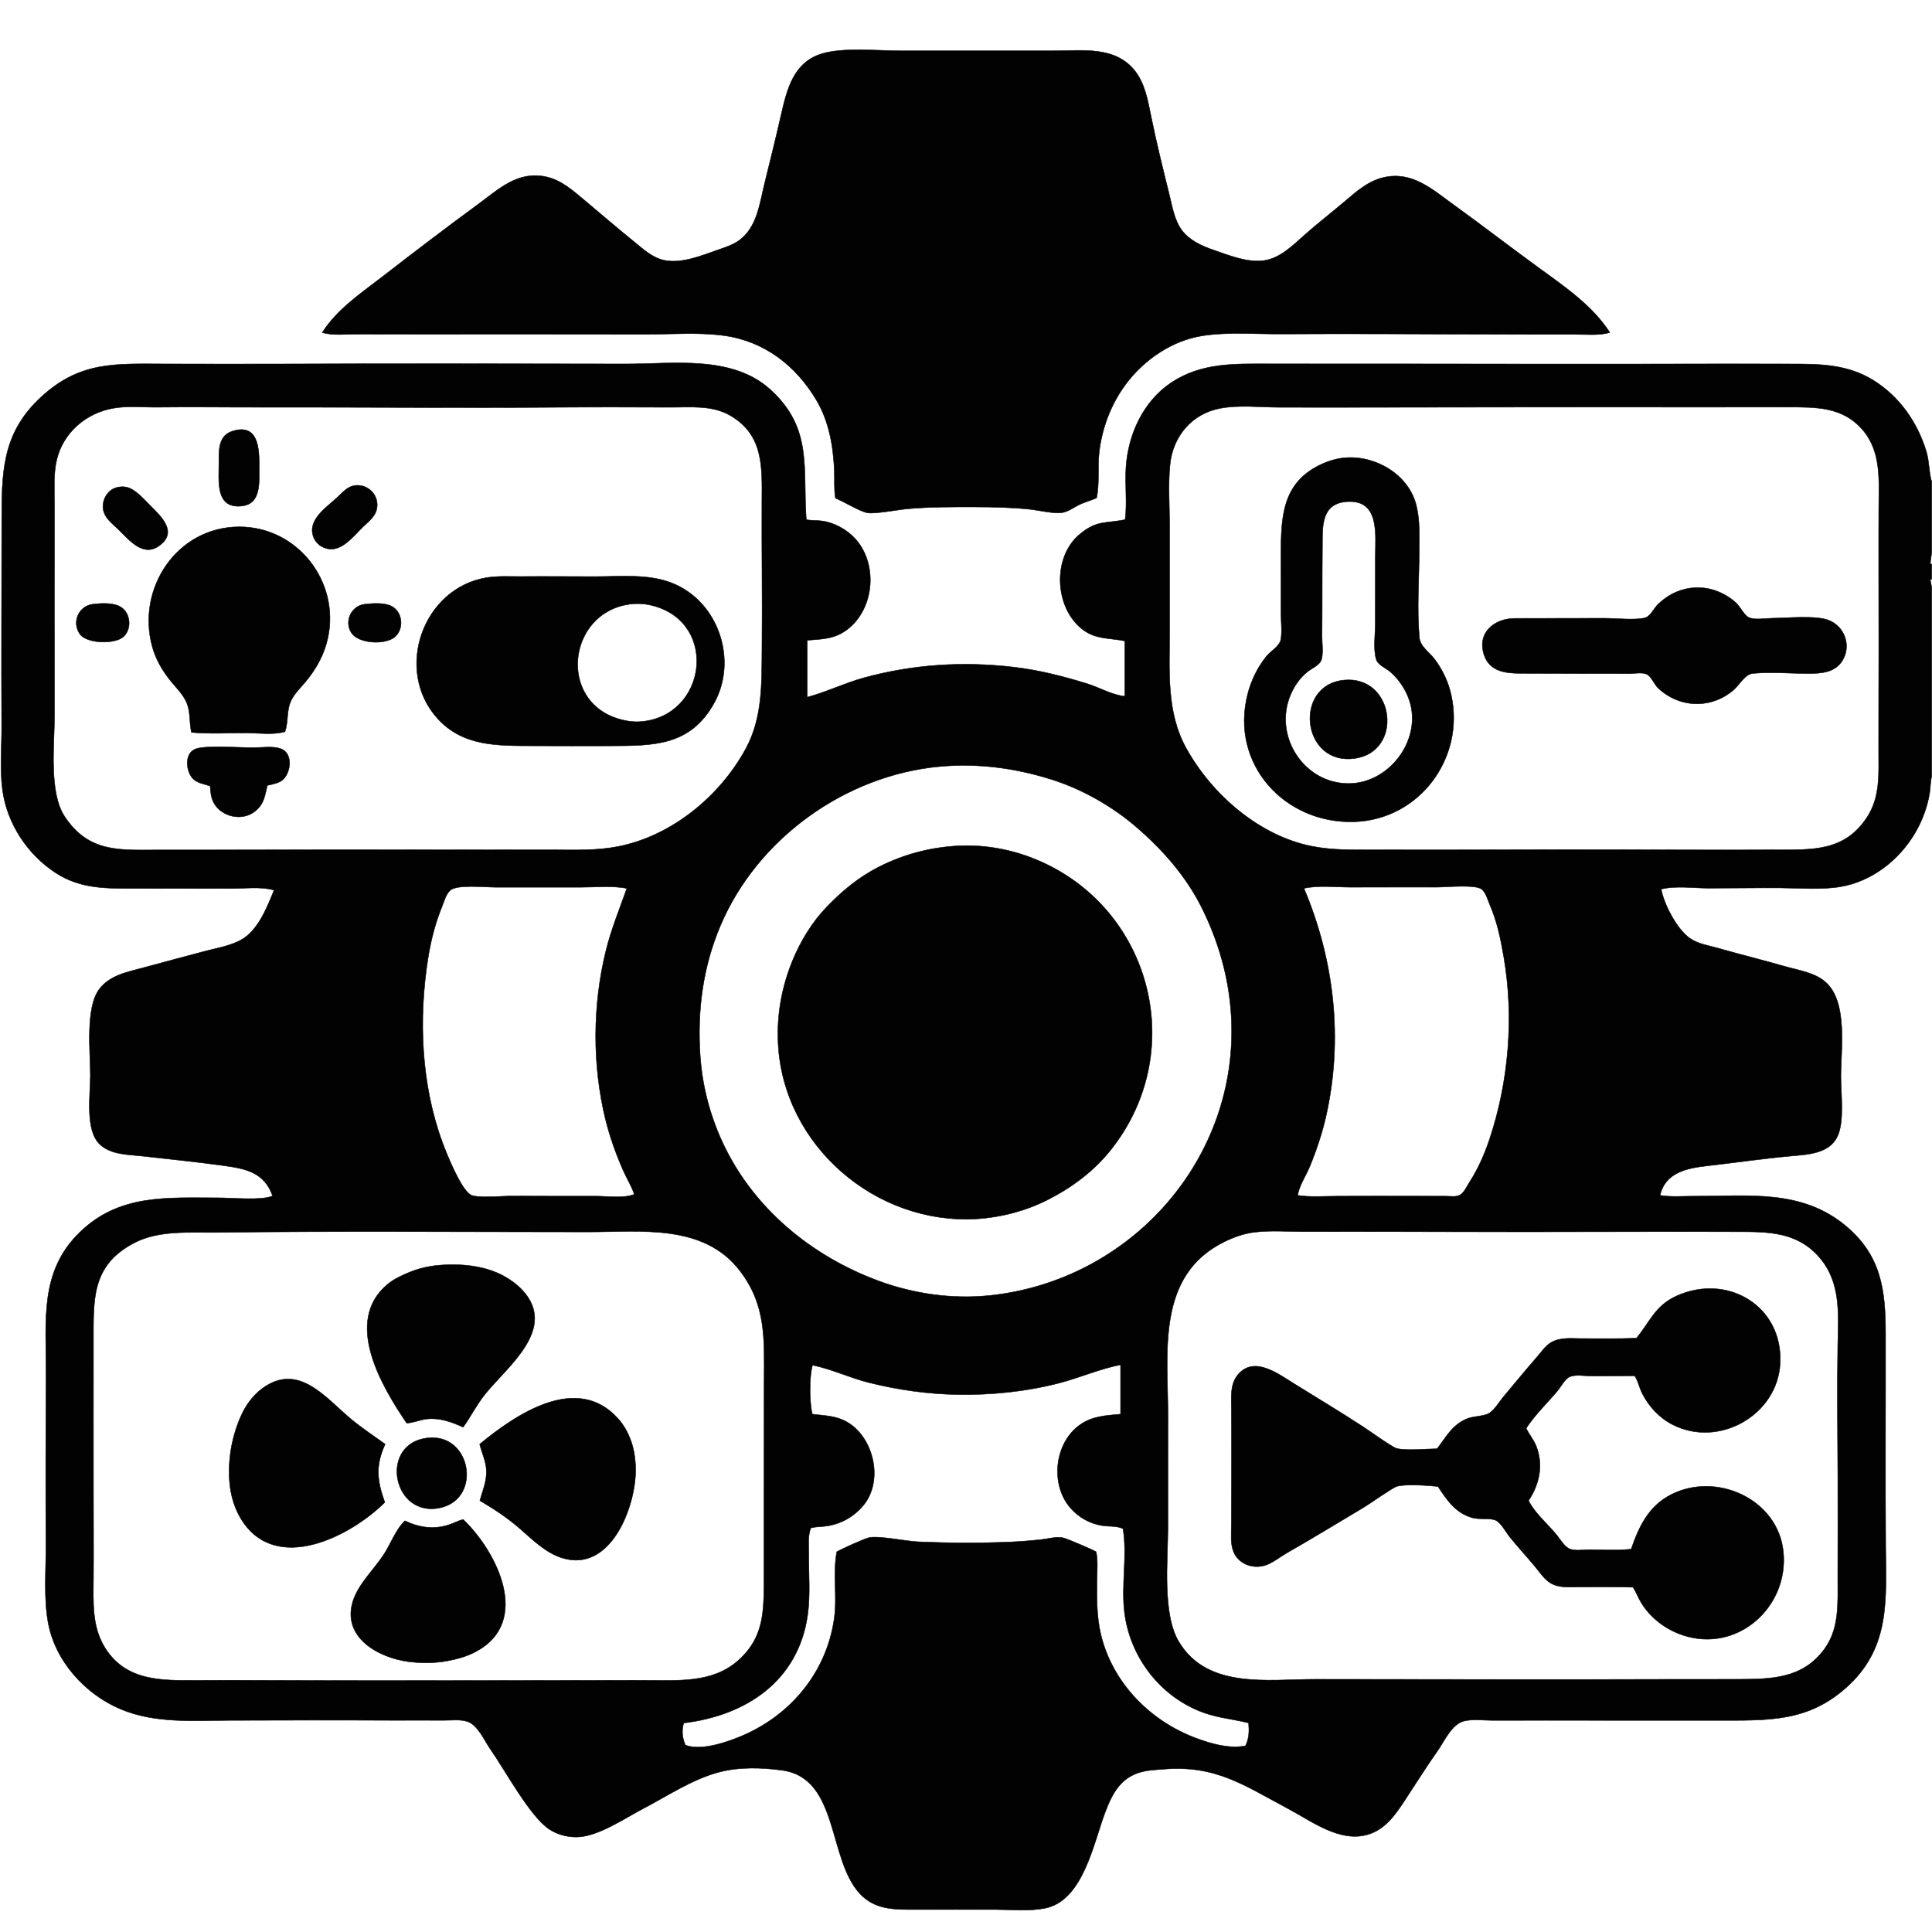
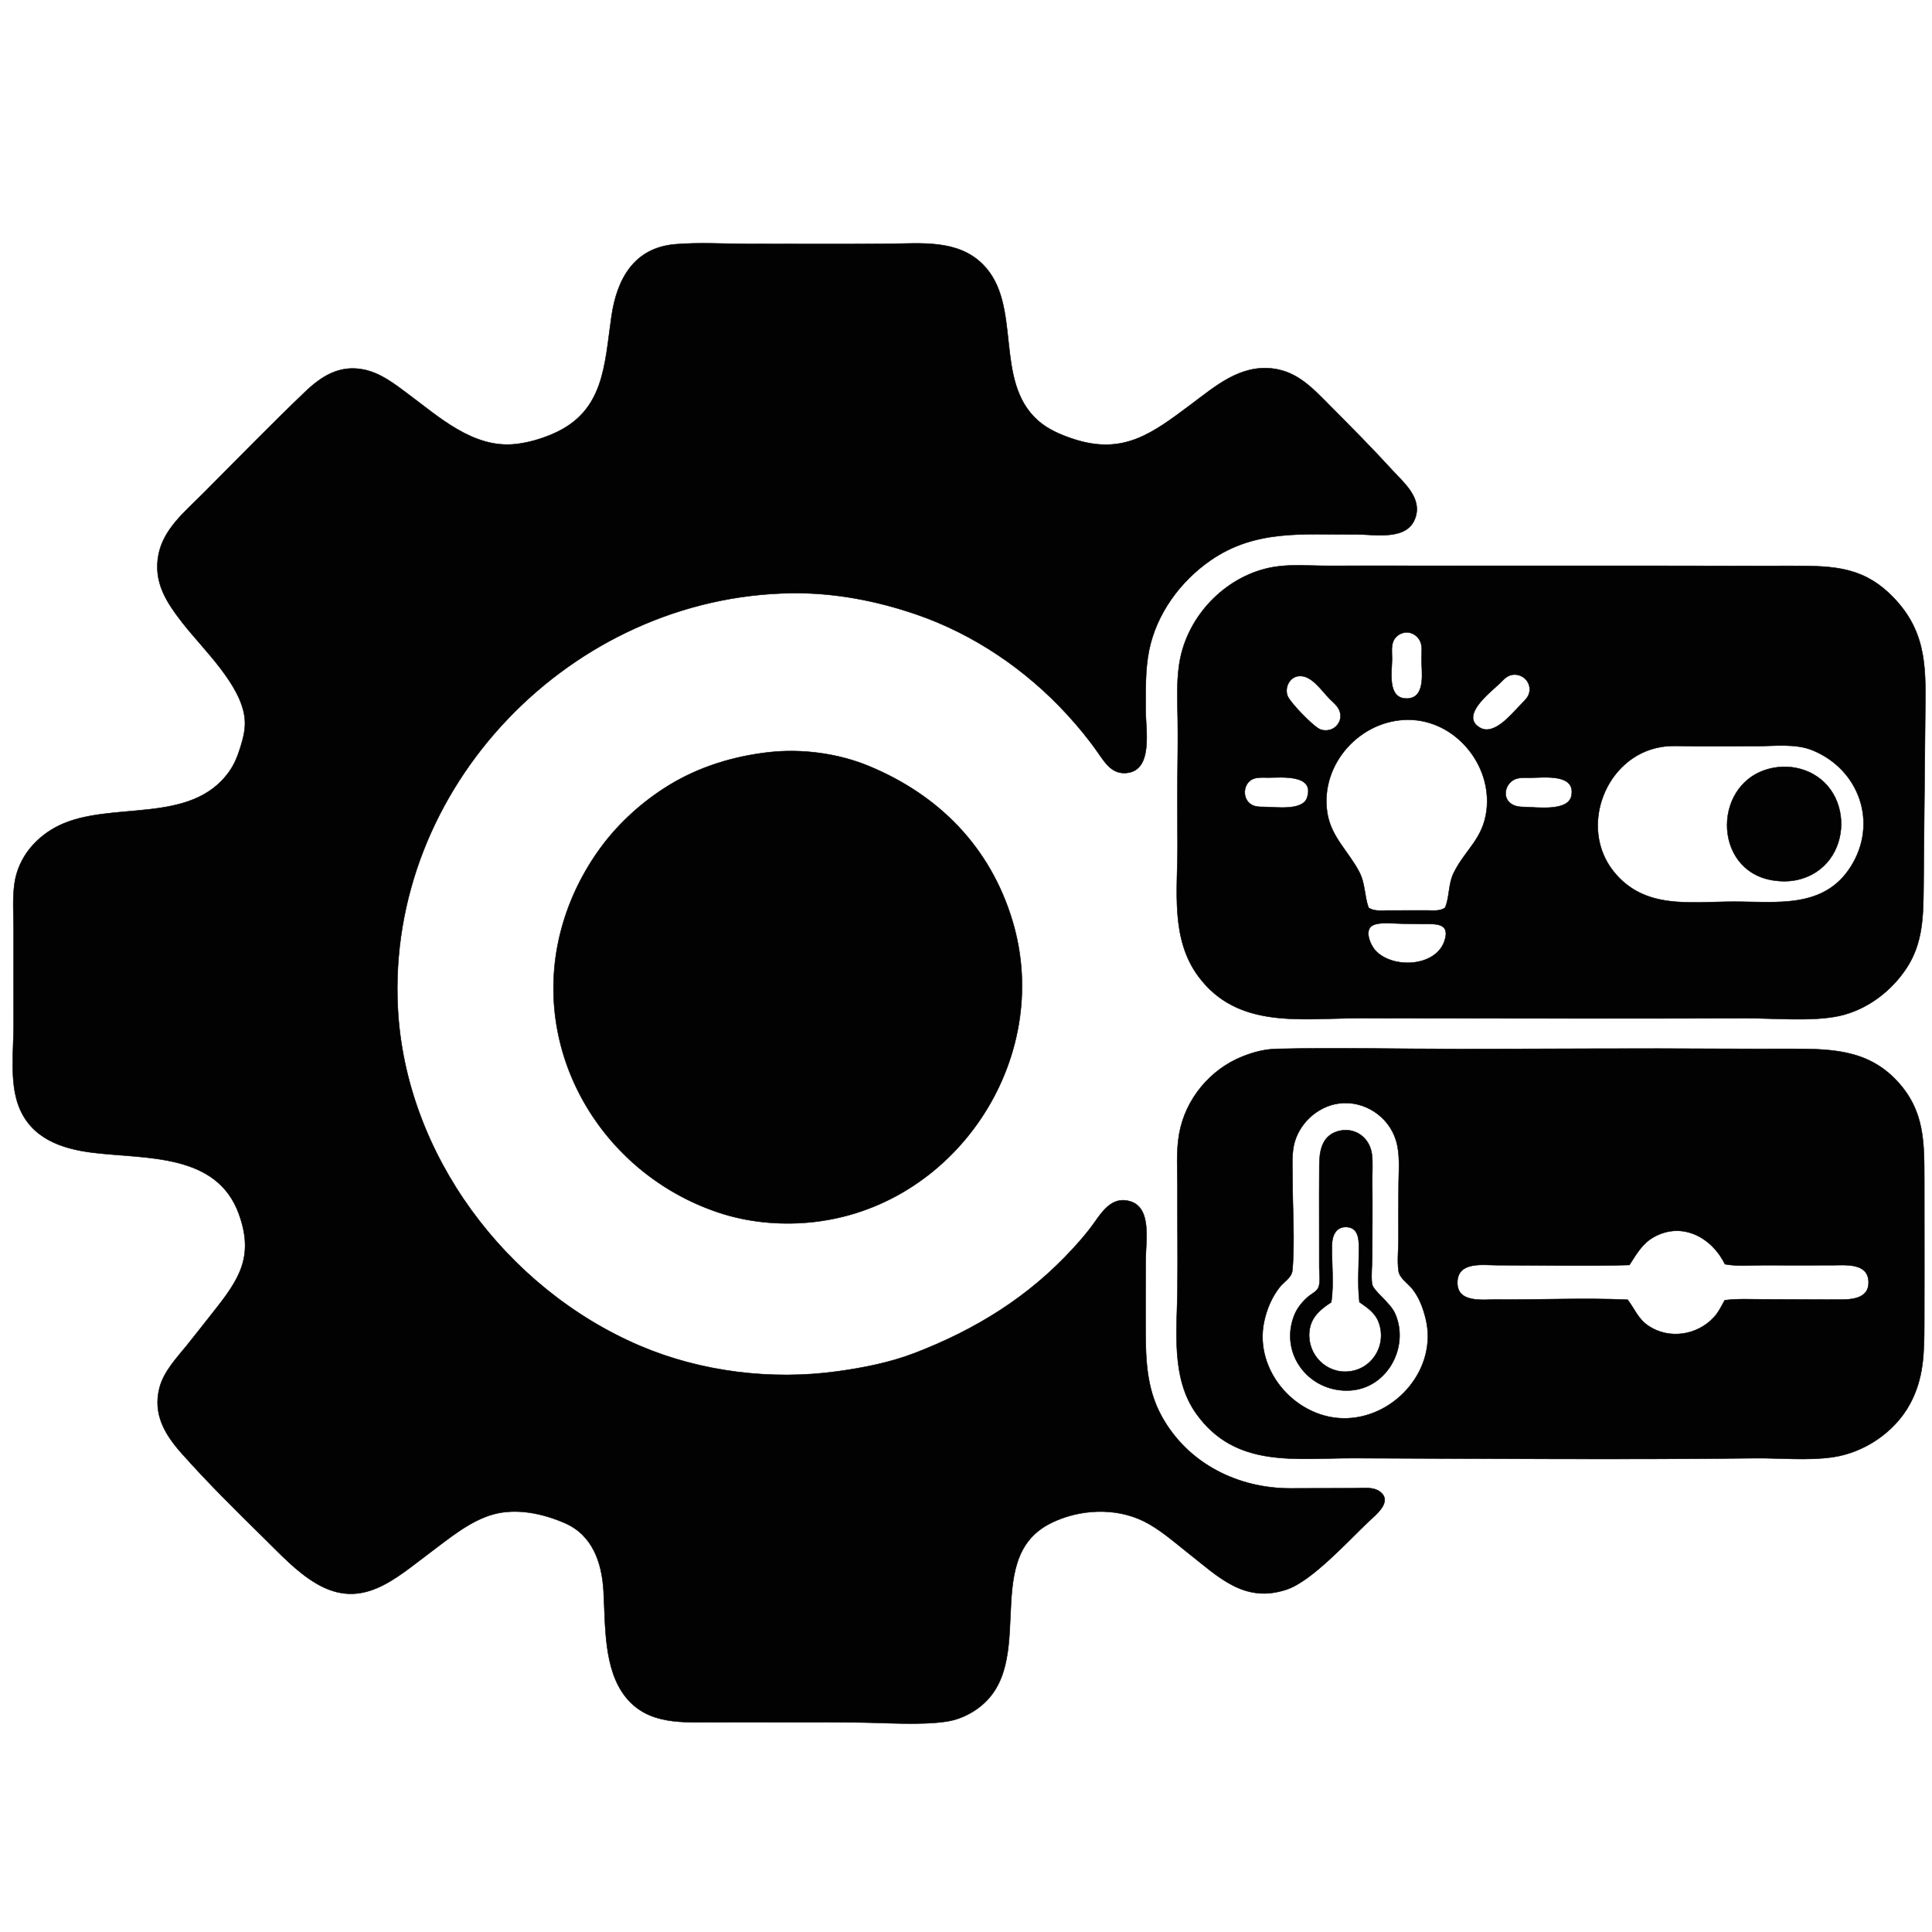
<svg xmlns="http://www.w3.org/2000/svg" viewBox="0 0 1095 1095" width="1095" height="1095">
-   <path d="M912.41 188.5C906.11 190.31 898.62 189.46 892 189.51C878.84 189.59 865.66 189.46 852.5 189.45C810.51 189.42 768.49 189.01 726.5 189.31C711.78 189.42 696.15 188.04 681.56 190.29C664.35 192.94 648.41 203.86 638.13 217.67C629.7 229 624.57 242.49 622.96 256.5C621.98 264.95 623.29 274.04 621.5 282.24C618.5 283.58 615.3 284.42 612.3 285.77C609.09 287.21 605.68 289.91 602.19 290.51C597.29 291.35 588.72 289.17 583.55 288.64C573.29 287.57 562.81 287.35 552.5 287.33C539.88 287.3 527.13 287.27 514.55 288.37C509.41 288.81 495.89 291.39 491.7 290.67C487.38 289.93 478.27 284.27 473.5 282.34C472.59 277.15 473.11 271.78 472.87 266.5C472.24 252.74 469.84 238.76 462.71 226.76C451.13 207.28 433.34 193.4 410.47 190.22C396.35 188.26 381.71 189.44 367.5 189.44C325.5 189.44 283.5 189.39 241.5 189.41C228.5 189.41 215.5 189.46 202.5 189.38C196.03 189.34 188.81 190.28 182.64 188.5C190.94 175.36 204.41 166.34 216.5 157C234.38 143.17 252.35 129.42 270.59 116.07C282.57 107.31 293.24 96.71 309.45 100.18C318.05 102.02 324.59 107.93 331.14 113.38C340.41 121.09 349.5 129.03 358.88 136.59C364.37 141 369.61 146.18 376.8 147.58C386.67 149.49 397.9 144.76 407.1 141.56C411.01 140.19 415.43 138.76 418.81 136.33C429.15 128.92 430.54 115.24 433.39 103.78C436.58 90.98 439.72 78.17 442.66 65.31C445.98 50.8 449.65 35.28 465.86 30.42C478.21 26.72 497.32 28.79 510.5 28.79C539.5 28.79 568.5 28.79 597.5 28.79C613.27 28.79 631.61 26.02 642.86 39.68C648.95 47.08 650.58 57.03 652.44 66.17C655.43 80.8 658.99 95.31 662.61 109.79C664.34 116.7 665.51 124.78 669.92 130.6C674.22 136.28 681.16 139.43 687.75 141.69C696.54 144.7 706.95 149.01 716.37 147.67C725.39 146.39 732.5 139.32 739.01 133.51C746.42 126.91 754.3 120.82 761.88 114.4C768.66 108.66 775.28 102.63 784.19 100.57C800.3 96.86 811.61 107.19 823.65 115.9C840.25 127.91 856.48 140.43 873.05 152.47C887.24 162.79 902.83 173.49 912.41 188.5ZM1094.83 273.04C1094.83 286.39 1094.83 299.74 1094.83 313.08C1094.56 315.22 1094.28 317.36 1094 319.5C1094.28 319.58 1094.56 319.67 1094.83 319.75C1094.83 322.61 1094.83 325.47 1094.83 328.33C1094.56 328.39 1094.28 328.44 1094 328.5C1094.28 329.97 1094.56 331.44 1094.83 332.92C1094.83 368.61 1094.83 404.31 1094.83 440C1094.06 442.94 1094.17 446.27 1093.67 449.36C1092.37 457.47 1089.33 465.59 1085.1 472.62C1076.01 487.74 1060.76 499.56 1043.19 502.55C1032.35 504.4 1020.47 503.33 1009.5 503.24C995.84 503.13 982.17 503.4 968.5 503.39C959.88 503.38 949.87 501.89 941.5 503.94C943.09 512.54 950.42 526.66 957.73 531.76C962.38 535.01 967.97 535.75 973.31 537.27C986.05 540.91 998.92 544.08 1011.66 547.73C1019.28 549.91 1028.75 551.25 1034.78 556.71C1047.42 568.14 1043.33 594.47 1043.36 610.5C1043.38 619.88 1045.39 635.58 1041.47 643.98C1036.88 653.78 1024.84 654.34 1015.5 655.17C999.45 656.6 983.51 658.99 967.5 660.79C956.14 662.06 943.77 664.53 940.87 677.5C947.24 678.52 954.03 677.92 960.5 677.94C991.11 678.03 1021.29 673.83 1046.43 695.06C1066.2 711.74 1068.63 731.15 1068.68 755.5C1068.76 795.83 1068.47 836.17 1068.75 876.5C1068.95 905.92 1071.37 932.73 1048.25 954.74C1025.43 976.46 1001.95 975.02 972.5 975.07C940.17 975.11 907.83 975.06 875.5 975.03C865.5 975.02 855.5 975.11 845.5 975.06C840.48 975.04 834.74 974.25 829.83 975.43C822.79 977.12 818.65 986.84 814.8 992.29C808.15 1001.7 802.02 1011.58 795.67 1021.2C790.48 1029.06 784.82 1036.92 775.32 1039.74C759.4 1044.47 743.65 1032.34 730.29 1025.23C705.44 1012.03 689.19 1000.24 659.5 1002.72C655.48 1003.05 651.48 1003.18 647.54 1004.13C635.74 1006.96 630.79 1015.7 626.71 1026.25C619.8 1044.12 614.14 1077.26 592.2 1081.55C583.28 1083.3 573.54 1082.31 564.5 1082.27C549.5 1082.21 534.5 1082.29 519.5 1082.27C507.44 1082.25 496.13 1082.75 487.3 1073.21C469.06 1053.49 475.55 1007.83 443.36 1003.36C431.74 1001.75 419.16 1001.37 407.73 1004.34C392.58 1008.27 378.35 1017.85 364.56 1025.05C353.88 1030.63 338.61 1041.23 326.5 1041.18C321.06 1041.15 315.48 1039.62 310.97 1036.53C300.11 1029.07 286.22 1003.21 278 991.49C274.58 986.62 270.79 977.52 264.75 975.65C260.69 974.39 255.7 975.07 251.5 975.03C241.83 974.95 232.17 975.08 222.5 975.03C191.84 974.88 161.16 974.94 130.5 975.05C109.79 975.12 88.22 976.92 68.66 968.8C48.33 960.36 31.17 941.45 27.24 919.45C24.69 905.16 26.12 889.97 26.03 875.5C25.84 842.84 25.95 810.16 26.09 777.5C26.21 748.41 22.29 720.78 45.07 698.57C67.53 676.66 94.39 678.9 123.5 678.88C130.85 678.87 148.67 680.53 154.5 677.81C149.82 664.37 139.12 662.36 126.67 660.63C111.35 658.5 95.88 656.97 80.5 655.23C72.46 654.33 63.09 654.52 56.75 648.74C48.02 640.78 51.23 620.43 51.22 609.5C51.2 596.31 48.29 571.39 56.21 560.72C62.17 552.71 72.01 550.98 81.04 548.52C92.56 545.38 104.1 542.33 115.63 539.25C122.41 537.44 130.13 536.21 136.35 532.87C146.22 527.57 151.32 514.36 155.32 504.5C147.65 502.34 138.49 503.62 130.5 503.59C112.83 503.54 95.17 503.52 77.5 503.53C61.05 503.53 46.04 504.07 31.7 494.8C15.53 484.36 3.82 466.52 1.37 447.36C-0.13 435.69 0.99 423.26 0.94 411.5C0.75 372.84 0.96 334.16 0.98 295.5C0.99 268.47 1.02 246.47 21.87 226.38C44.91 204.18 65.54 206.26 95.5 206.28C117.83 206.3 140.17 206.4 162.5 206.29C226.5 206 290.5 206.19 354.5 206.28C381.61 206.32 414.95 201.09 436.66 220.85C460.83 242.83 454.89 265.56 456.99 294.5C459.81 295.11 462.58 294.87 465.46 295.21C472.65 296.05 480.16 300.19 484.94 305.57C498.19 320.47 495.34 347.03 478.47 357.99C471.84 362.3 465.07 362.27 457.5 362.89C457.5 373.64 457.5 384.39 457.5 395.14C468.33 392.27 478.66 387.17 489.55 384.17C517.39 376.52 545.88 374.74 574.5 378.1C588.65 379.75 602.52 383.27 616.1 387.46C623.04 389.61 630.33 393.96 637.5 394.62C637.5 384.17 637.5 373.73 637.5 363.28C628.88 361.49 621.26 362.55 613.69 356.84C597.74 344.77 596.24 316.25 611.62 303.1C621.51 294.64 626.45 296.83 637.71 294.5C638.92 284.61 637.51 274.46 638.2 264.5C639.47 246.11 647.95 227.6 663.58 217.04C680.71 205.47 699.65 206.19 719.5 206.23C741.5 206.26 763.5 206.2 785.5 206.24C848.5 206.35 911.5 206.4 974.5 206.25C987.5 206.21 1000.5 206.3 1013.5 206.29C1030.72 206.28 1046.77 206.16 1061.88 215.6C1076.63 224.82 1086.64 239.22 1091.73 255.68C1093.49 261.36 1093.16 267.58 1094.83 273.04ZM64.59 231.31C49.03 233.88 35.87 244.99 32.16 260.55C30.23 268.67 30.87 277.22 30.86 285.5C30.81 325.5 30.83 365.5 30.88 405.5C30.9 421.68 27.55 449.08 36.66 462.81C50.41 483.56 68.09 481.75 90.5 481.71C108.5 481.68 126.5 481.75 144.5 481.69C188.83 481.53 233.17 481.65 277.5 481.68C289.5 481.69 301.5 481.61 313.5 481.66C325.78 481.72 338.34 482.15 350.44 479.75C380.87 473.74 408.15 451.17 422.74 424.25C432.33 406.54 431.67 387.01 431.86 367.5C432.13 339.84 431.69 312.16 431.82 284.5C431.91 265.09 433.01 246.64 413.97 235.54C403.46 229.41 391.18 230.89 379.5 230.83C358.5 230.74 337.5 230.68 316.5 230.83C259.84 231.25 203.16 230.73 146.5 230.81C127.5 230.84 108.49 230.55 89.5 230.79C81.25 230.9 72.77 229.95 64.59 231.31ZM691.75 231.39C675.48 234.39 664.7 247.29 663.12 263.5C662.03 274.66 662.86 286.29 662.89 297.5C662.95 317.5 662.83 337.5 662.88 357.5C662.93 380.29 660.89 403.49 672.36 424.16C686.88 450.33 713.73 473.77 743.67 479.65C755.57 481.99 767.44 481.65 779.5 481.65C792.83 481.65 806.17 481.73 819.5 481.69C863.16 481.56 906.84 481.47 950.5 481.68C969.16 481.78 987.84 481.72 1006.5 481.66C1027.55 481.59 1045.65 482.67 1058.39 462.87C1065.69 451.51 1064.78 438.43 1064.76 425.5C1064.73 406.5 1064.83 387.5 1064.84 368.5C1064.86 341.5 1064.71 314.5 1064.83 287.5C1064.9 272 1066.36 255.63 1055.32 243.19C1044.06 230.52 1029.23 230.74 1013.5 230.73C996.83 230.72 980.17 230.78 963.5 230.75C902.5 230.67 841.5 230.74 780.5 230.85C761.84 230.89 743.16 230.91 724.5 230.84C713.82 230.79 702.3 229.44 691.75 231.39ZM131.76 244.36C148.08 239.25 146.88 257.69 146.92 267.5C146.95 274.94 147.23 285.5 137.45 286.75C121.84 288.75 124.09 272.51 124.07 262.5C124.05 255.55 123.52 246.94 131.76 244.36ZM762.64 259.42C779.86 258.12 798.52 269.07 802.77 286.6C804.81 295.01 804.4 303.9 804.37 312.5C804.3 328.58 803.01 345.29 804.45 361.31C804.91 366.45 810.08 369.58 813.01 373.49C817.62 379.66 820.85 386.4 822.51 393.95C830.38 429.61 804.47 464.62 767.5 465.76C728.09 466.97 697.06 433.08 707.1 393.54C709.08 385.74 712.61 378.46 717.62 372.14C719.96 369.17 725.27 366.28 725.93 362.48C726.75 357.77 726 352.28 726.03 347.5C726.09 336.5 726.01 325.5 726.01 314.5C726.01 292.55 726.75 273.12 749.44 262.9C753.61 261.02 758.06 259.76 762.64 259.42ZM200.61 275.25C208.5 273.8 215.46 280.97 213.45 288.91C212.42 292.97 208.8 295.66 205.92 298.42C199.78 304.32 192.26 314.96 182.61 309.9C180.24 308.66 178.39 306.52 177.53 303.97C174.29 294.4 185.27 287.41 191.29 281.8C194.06 279.23 196.69 275.97 200.61 275.25ZM65.81 276.39C68.67 275.55 71.72 275.67 74.37 277.1C78.37 279.26 81.89 283.22 85.07 286.43C91.22 292.63 101.24 301.65 89.98 309.49C80.7 315.95 72.86 305.53 66.75 299.74C63.85 296.98 60.37 294.37 58.95 290.49C56.95 285.07 60.13 278.06 65.81 276.39ZM762.63 284.4C749 285.73 749.52 298.32 749.5 308.5C749.48 313.5 749.4 318.5 749.4 323.5C749.41 327.17 749.37 330.83 749.38 334.5C749.4 343.17 749.34 351.83 749.28 360.5C749.26 364.59 750.05 369.48 749.08 373.47C748.21 376.99 743.77 378.57 741.16 380.64C736.78 384.13 733.57 388.73 731.41 393.88C721.63 417.15 738.98 444.2 764.5 444.07C788.51 443.94 807.43 417.22 797.89 394.59C795.64 389.24 792.26 384.43 787.83 380.66C785.26 378.47 780.89 376.96 779.92 373.47C778.28 367.53 779.45 359.62 779.47 353.5C779.52 340.83 779.51 328.17 779.5 315.5C779.5 302.71 782.16 282.5 762.63 284.4ZM161.5 414.73C154.92 416.57 147.32 415.5 140.5 415.43C129.89 415.33 119.06 416.08 108.5 415.1C107.13 409.1 108.19 403.02 105.31 397.23C103.21 393.01 100.03 389.95 97.09 386.38C92.17 380.39 88.31 373.88 86.26 366.36C77.28 333.44 100.3 298.72 135.5 298.59C168.4 298.47 192.7 329.42 185.85 361.46C183.88 370.7 179.45 378.76 173.51 386C170.67 389.47 167.24 392.65 165.18 396.68C162.21 402.46 163.61 408.9 161.5 414.73ZM275.73 327.4C282.2 326.33 288.96 326.81 295.5 326.75C309.5 326.62 323.5 326.8 337.5 326.79C352.29 326.78 368.55 324.99 382.43 331.09C407.6 342.15 417.98 374.47 404.83 398.33C391.27 422.93 370.37 422.65 345.5 422.74C331.16 422.78 316.83 422.78 302.5 422.72C282.27 422.63 262.2 423.29 247.64 406.84C223.43 379.51 239.6 333.38 275.73 327.4ZM957.71 333.37C967.33 331.93 976.71 335.21 983.87 341.6C986.28 343.75 988.64 349.07 991.55 350.14C995.14 351.45 1000.71 350.42 1004.5 350.38C1012.84 350.31 1028.74 348.71 1036.14 351.42C1045.79 354.96 1049.71 366.71 1043.68 375.22C1039.48 381.15 1032.14 381.71 1025.5 381.73C1014.98 381.76 1003.97 380.73 993.5 381.67C988.96 382.08 985.94 388.09 982.55 391.04C976.96 395.9 969.92 398.73 962.5 398.89C953.96 399.08 945.82 395.76 939.65 389.85C937.59 387.87 935.84 383.27 933.31 382.13C930.6 380.91 926.41 381.78 923.5 381.77C915.83 381.73 908.17 381.77 900.5 381.76C887.5 381.74 874.5 381.65 861.5 381.64C853.14 381.63 844.3 380.48 841.19 371.37C836.86 358.73 846.82 350.52 858.5 350.48C875.5 350.42 892.5 350.39 909.5 350.4C915.43 350.4 927.2 351.65 932.47 350.12C935.51 349.24 937.56 344.51 939.84 342.35C944.93 337.54 950.73 334.42 957.71 333.37ZM52.7 342.42C57.17 341.88 63.71 341.55 67.81 343.66C73.88 346.77 75.01 355.97 70.19 360.68C65.43 365.33 49.14 364.97 45.21 359.29C40.56 352.55 44.61 343.39 52.7 342.42ZM206.74 342.45C211.23 341.94 217.79 341.45 221.93 343.58C228.11 346.77 229.06 355.95 224.17 360.66C218.88 365.75 203.08 365.05 199.02 358.45C195.03 351.95 199.18 343.32 206.74 342.45ZM356.82 342.46C321.9 347.28 316.02 396.8 350.27 407.33C354.58 408.65 358.99 409.36 363.5 408.96C400.46 405.67 407.12 353.84 370.95 343.53C366.34 342.21 361.58 341.8 356.82 342.46ZM761.77 385.46C790.52 382.7 795.82 426.29 767.49 429.9C737.66 433.7 732.91 388.23 761.77 385.46ZM151.5 445.17C150.04 451.51 149.54 456.26 143.82 460.34C136.69 465.43 125.6 462.83 121.29 455.23C119.56 452.18 119.34 448.91 119.11 445.5C115.78 444.36 111.84 443.94 109.27 441.24C105.27 437.03 104.41 426.84 110.91 424.45C116.98 422.23 136.88 423.87 144.5 423.74C149.05 423.66 154.87 422.79 159.19 424.37C165.95 426.86 164.97 436.98 160.88 441.36C158.46 443.95 154.77 444.36 151.5 445.17ZM532.7 434.43C479.31 439.3 429.23 475.11 408.27 524.73C398.26 548.43 395.13 573 396.86 598.5C398.01 615.29 402.32 631.88 409.38 647.17C426.74 684.78 459.95 712.06 498.39 726.14C518.01 733.32 539.66 736.4 560.5 734.29C640.65 726.18 702.7 656.84 697.8 575.5C696.5 553.89 690.5 533.03 680.75 513.73C672.02 496.48 658.96 481.61 644.43 469.06C630.2 456.77 613.05 447.04 595.04 441.47C574.77 435.21 553.91 432.5 532.7 434.43ZM541.78 479.47C555.81 478.56 570.51 480.84 583.67 485.77C651.39 511.13 674.84 594.23 629.88 651.33C620.17 663.67 607.54 673.06 593.6 680.11C581.31 686.31 567.23 690.01 553.5 690.83C496.24 694.23 443.97 649.28 441.02 591.5C440.19 575.33 443.02 559.54 449.13 544.59C453.66 533.51 460.23 522.7 468.55 514.05C477.29 504.97 486.64 497.19 497.93 491.44C511.75 484.4 526.29 480.48 541.78 479.47ZM355.28 503.5C347.08 501.92 337.89 502.86 329.5 502.86C313.17 502.86 296.83 502.88 280.5 502.86C275.1 502.85 258.82 501.17 255.13 504.64C252.7 506.92 251.7 510.97 250.47 513.97C246.66 523.33 244.15 533.25 242.58 543.22C237.14 577.58 238.68 614.8 250.82 647.64C253.3 654.33 260.82 673.11 266.48 677.06C269.67 679.29 284.92 677.86 289.5 677.87C305.5 677.9 321.5 678 337.5 677.94C344.17 677.91 353.41 679.35 359.5 676.91C357.97 672.26 355.18 667.86 353.19 663.34C349.1 654.04 345.61 644.32 343.18 634.45C335.62 603.65 335.81 569.6 343.43 538.81C346.44 526.62 351.1 515.27 355.28 503.5ZM735.47 677.5C742.95 678.61 750.94 677.93 758.5 677.94C773.17 677.95 787.84 677.82 802.5 677.92C808.17 677.96 813.83 677.95 819.5 677.94C822.02 677.94 825.47 678.58 827.67 677.17C830.01 675.66 831.63 671.91 833.1 669.64C837.9 662.18 841.41 654.05 844.23 645.66C855.16 613.01 858.15 576.39 852.3 542.42C850.58 532.43 848.54 522.37 844.48 513.03C843.28 510.26 842.17 505.74 839.63 503.89C835.96 501.21 819.67 502.82 814.5 502.81C798.17 502.76 781.83 502.84 765.5 502.84C757.03 502.83 747.25 501.64 739.05 503.5C756.28 544.25 761.3 588.81 751.63 632.28C749.45 642.05 746.23 651.66 742.44 660.9C740.23 666.29 736.4 671.82 735.47 677.5ZM122.94 698.5C107.56 698.69 90.06 697.09 75.98 704.48C51.31 717.42 53.04 737.13 52.96 761.5C52.87 789.17 53 816.83 52.96 844.5C52.94 861.17 53.09 877.84 52.97 894.5C52.88 908.12 52.01 921.92 59.54 933.96C71.43 952.98 91.73 952.48 111.5 952.39C121.49 952.34 131.51 952.3 141.5 952.35C209.5 952.64 277.5 952.5 345.5 952.37C354.16 952.35 362.84 952.3 371.5 952.4C391.56 952.63 410.23 952.53 423.88 935.33C433.22 923.57 432.9 909.73 432.98 895.5C433.08 877.17 432.93 858.83 433.01 840.5C433.09 821.17 433 801.83 433.07 782.5C433.15 759.02 434.33 739.74 419.33 720.2C398.79 693.44 363.21 698.24 333.5 698.23C263.32 698.23 193.11 697.62 122.94 698.5ZM710.74 698.42C704.93 699.17 699.44 701.11 694.2 703.66C655.05 722.67 662 766.52 661.97 802.5C661.97 811.5 661.93 820.5 661.94 829.5C661.96 841.5 661.94 853.5 661.95 865.5C661.96 884.09 658.62 914.54 668.07 930.39C684.24 957.55 718.68 951.75 745.5 951.76C814.5 951.81 883.5 952.02 952.5 951.77C963.17 951.74 973.83 951.81 984.5 951.76C1003.67 951.67 1021.55 951.69 1034.06 934.58C1042.46 923.1 1041.6 908.96 1041.6 895.5C1041.59 875.83 1041.71 856.17 1041.62 836.5C1041.52 811.85 1041.19 787.14 1041.6 762.5C1041.9 745.01 1043.53 727.22 1031.5 713.01C1018.87 698.1 1002.45 698.11 984.5 698.1C972.17 698.1 959.83 698.01 947.5 698.04C895.84 698.18 844.16 698.23 792.5 698.06C774.83 698 757.17 698.05 739.5 698.06C730.06 698.06 720.12 697.21 710.74 698.42ZM262.5 808.87C256.01 806.01 249.78 803.59 242.5 804.19C238.37 804.53 234.51 806.4 230.5 806.61C216.36 785.71 194.5 749.13 219.51 728.01C222.9 725.16 226.98 723.25 231.01 721.51C236.59 719.11 242.45 717.66 248.5 717.13C256.37 716.44 264.53 716.67 272.26 718.37C277.28 719.47 282.22 721.25 286.65 723.85C290.12 725.89 293.44 728.35 296.16 731.32C316.23 753.15 287.33 774.66 274.83 790.3C270.18 796.12 266.85 802.85 262.5 808.87ZM926.5 779.75C918.17 779.81 909.83 779.93 901.5 779.87C897.97 779.85 893.07 778.93 889.74 780.28C886.98 781.39 884.66 786.04 882.78 788.27C876.87 795.26 870.02 801.81 864.99 809.5C866.66 813.01 869.3 816.04 870.73 819.72C874.86 830.37 872.47 841.33 866.34 850.5C869.88 857.67 877.34 863.88 882.41 870.12C884.29 872.45 886.79 876.76 889.68 877.89C892.79 879.11 897.21 878.33 900.5 878.31C908.46 878.27 916.6 878.9 924.5 877.98C928.89 865.3 934.24 853.84 946.77 847.28C972.49 833.82 1007.7 849.46 1010.75 879.52C1013.93 910.91 984.61 937.11 953.69 926.74C944.02 923.5 935.5 917.04 930.16 908.33C928.41 905.48 927.38 902.3 925.5 899.6C915.5 899.37 905.5 899.42 895.5 899.44C890.14 899.45 883.95 900.16 879.1 897.4C875.29 895.23 872.6 891 869.85 887.69C865.16 882.05 860.15 876.66 855.55 870.93C853.45 868.32 850.85 863.25 847.82 861.71C844.91 860.23 838.28 861.35 834.43 860.22C824.83 857.42 820.19 850.31 814.98 842.5C809.84 841.91 796.47 841.04 791.78 842.4C789.24 843.14 776.36 852.29 772.86 854.38C758.46 862.97 744.13 871.72 729.57 880.04C725.82 882.19 722.29 885.11 718.28 886.75C711.06 889.71 702.12 886.92 699.11 879.42C697.26 874.82 697.9 869.36 697.9 864.5C697.9 855.83 697.91 847.17 697.97 838.5C698.07 825.17 697.95 811.83 697.92 798.5C697.91 791.91 697.08 784.56 701.61 779.13C710.75 768.17 724.57 778.72 733.34 784.15C746.5 792.29 759.77 800.31 772.74 808.75C775.96 810.85 789.07 820.25 791.56 820.91C796.93 822.34 808.52 821.16 814.5 821.11C819.71 814.39 822.59 808.19 830.8 804.34C834.75 802.49 841.28 802.88 844.27 800.8C847.37 798.65 849.7 794.51 852.12 791.64C858.37 784.23 864.49 776.67 870.89 769.37C873.46 766.44 875.85 762.73 879.29 760.77C884.43 757.82 890.82 758.65 896.5 758.65C906.82 758.64 917.19 758.86 927.5 758.42C935.14 749.22 937.96 740.12 950.09 734.57C978.76 721.47 1010.47 739.95 1008.95 772.5C1007.56 802.05 974.2 820.82 948.03 807.46C940.49 803.61 934.56 797.26 930.75 789.72C929.1 786.46 928.47 782.73 926.5 779.75ZM460.5 773.73C458.63 780.46 458.71 794.7 460.4 801.5C467.85 802.42 474.4 802.36 480.99 806.51C495.44 815.62 500.61 839.36 489.5 852.99C484.2 859.48 476.83 863.71 468.5 864.93C465.44 865.37 462.46 865.19 459.5 866.05C457.72 870.8 458.44 876.42 458.4 881.5C458.33 892.72 459.32 904.33 457.73 915.46C452.37 952.82 422.78 972.35 387.5 976.55C386.29 980.73 386.6 985.05 388.5 989.09C397.5 992.63 413.17 987.1 421.76 983.3C448.97 971.25 468.53 947.2 472.79 917.47C474.6 904.93 471.92 891.82 474.26 879.5C476.76 878.04 490.31 871.86 492.77 871.43C498.85 870.38 513.31 873.53 520.5 873.84C537.87 874.59 555.13 874.67 572.5 873.94C578.15 873.7 583.83 873.25 589.46 872.68C593.41 872.27 598.21 870.84 602.16 871.5C604.35 871.86 619.11 878.22 621.25 879.5C622.35 884.56 621.78 890.3 621.73 895.5C621.62 905.89 621.5 916.33 623.96 926.5C630.62 954.02 652.06 975.65 678.28 985.28C686.9 988.45 696.69 991.23 705.88 989.5C707.99 985.39 708.05 981.07 707.67 976.5C696.64 973.81 688.61 973.75 677.63 968.84C655.73 959.05 640.48 937.99 637.38 914.34C635.32 898.54 639.03 882.15 636.5 866.45C632.93 864.66 628.66 865.32 624.65 864.66C617.62 863.52 611.45 860.07 606.76 854.74C595.1 841.5 597.53 817.87 612.07 807.56C619.12 802.56 626.85 802.26 635.11 801.5C635.11 792.17 635.11 782.85 635.11 773.52C623.36 775.8 612.07 780.82 600.45 783.84C581.66 788.73 561.89 790.73 542.5 790.39C525.71 790.1 508.99 787.72 492.7 783.68C481.83 780.99 471.44 775.95 460.5 773.73ZM218.29 818.5C212.67 830.95 213.73 839.08 218.1 851.5C198.46 870.97 156.53 892.28 136.99 861.5C134.42 857.44 132.55 852.83 131.42 848.16C129.86 841.71 129.61 835.12 130.07 828.5C130.55 821.47 132.09 814.53 134.42 807.89C136.04 803.29 138.21 798.59 141.11 794.65C143.22 791.78 145.68 789.15 148.55 787.02C169.26 771.69 184.7 792.53 199.11 804.42C205.26 809.49 211.86 813.83 218.29 818.5ZM271.97 850.5C273.52 844.74 275.9 839.74 275.67 833.5C275.47 828.18 273.07 823.51 271.87 818.5C292.46 801.58 327.08 777.98 350.39 804.14C353.33 807.44 355.54 811.27 357.16 815.39C359.29 820.82 360.16 826.68 360.25 832.5C360.56 853.55 346.29 891.71 318.54 882.98C309.08 880 301.67 872.46 294.35 866.11C287.4 860.09 279.88 855.17 271.97 850.5ZM239.76 815.41C266.8 809.55 274.19 849.47 249.27 854.63C223.17 860.03 215.2 820.72 239.76 815.41ZM262.5 861.16C281.74 879.58 301.49 919.15 269.63 936.14C264.65 938.8 259.17 940.31 253.66 941.34C246.46 942.68 238.78 942.72 231.52 941.78C214.53 939.57 193.6 928.02 200.02 907.53C203.09 897.73 211.96 889.53 217.53 881.04C221.4 875.12 224.41 866.67 229.5 861.95C237.56 865.81 245.97 867.01 254.56 864.15C257.28 863.25 259.76 861.86 262.5 861.16Z" fill="#020202" fill-rule="evenodd" stroke="#020202" stroke-width="0.25" stroke-linejoin="round" />
+   <path d="M382.73 138.44C396.16 137.31 410.03 138.2 423.5 138.23C450.16 138.27 476.84 138.41 503.5 138.18C521.88 138.02 542.61 135.59 556.85 149.65C579.9 172.43 562.73 215.51 588.22 238.29C593.74 243.22 600.85 246.3 607.79 248.63C636.55 258.31 652.97 245.69 674.84 229.36C688.84 218.9 702.75 206.6 721.5 208.92C735.5 210.65 744.32 220.36 753.69 229.8C765.62 241.81 777.66 253.92 789.07 266.42C795.83 273.81 806.1 282.23 802.15 293.53C797.54 306.72 779.31 302.81 768.5 302.89C738.93 303.1 711.77 299.82 686.11 317.59C668.95 329.47 655.44 347.9 651.27 368.58C649 379.86 649.39 391.06 649.33 402.5C649.27 413 653.89 436.66 638.5 438.09C630.42 438.84 626.57 432.72 622.55 426.95C617.15 419.17 611.08 411.77 604.67 404.81C581.43 379.53 551.9 359.41 519.34 348.23C496.63 340.44 472.59 335.84 448.5 336.18C323.87 337.96 219.08 446.09 225.47 571.27C229.71 654.23 287.02 730.46 362.71 762.77C397.35 777.55 437.35 782.39 474.53 777.26C489.23 775.24 504.52 772.23 518.41 766.88C552.88 753.63 583.08 734.99 608.11 707.62C611.46 703.97 614.75 700.2 617.78 696.28C623.6 688.77 628.97 677.53 640.52 680.88C652.91 684.47 649.41 703.58 649.35 713.5C649.28 725.5 649.3 737.5 649.3 749.5C649.31 768.26 649.16 786.09 658.55 802.96C673.36 829.57 701.58 843.62 731.5 843.56C743.49 843.54 755.48 843.45 767.47 843.48C772.06 843.49 778.19 842.47 782.09 845.42C789.64 851.14 779.52 858.75 775.27 862.78C763.91 873.59 743.54 896.03 729.4 900.83C705.35 909 690.64 893.75 673.32 880.14C665.38 873.91 657.38 866.72 648.3 862.22C632.13 854.21 611.69 855.3 595.69 863.21C553.43 884.11 591.9 947.83 549.65 971.15C545.45 973.47 541.17 974.98 536.41 975.71C522.13 977.92 501.4 976.38 486.5 976.23C459.5 975.97 432.5 976.21 405.5 976.14C387.12 976.09 367.4 977.86 354.62 961.85C341.94 945.96 343.21 920.87 342.06 901.5C341.11 885.64 335.85 870.11 320.25 863.28C307.88 857.86 292.95 854.6 279.67 858.25C266.35 861.91 254.5 871.96 243.61 880.08C223.7 894.93 205.14 912.83 179.12 897.39C167.95 890.77 158.87 880.83 149.68 871.82C133.75 856.21 117.7 840.32 102.88 823.64C93.41 812.99 86.61 801.53 90.35 786.74C92.71 777.39 100.02 769.76 105.95 762.45C111.03 756.18 115.95 749.78 120.97 743.46C135.43 725.25 144.15 712.33 135.43 688.12C122.89 653.31 82.57 657 52.46 653.28C34.68 651.09 17.52 645.11 10.58 626.88C5.38 613.2 7.74 595.05 7.73 580.5C7.73 562.83 7.65 545.17 7.72 527.5C7.75 518.69 6.96 509.28 8.25 500.55C10.4 485.92 20.41 474.23 33.41 467.89C62.81 453.58 108.14 467.87 129.88 437.35C132.84 433.2 134.72 428.47 136.22 423.64C137.87 418.37 139.24 413.1 138.74 407.52C137.03 388.27 115.05 367.97 103.46 353.06C94.4 341.4 86.85 330.1 89.81 314.5C92.56 299.95 104.68 290.11 114.63 280.14C133.94 260.79 153 241.15 172.75 222.25C182.22 213.19 192.35 206.71 206.14 209.46C215.69 211.37 223.6 217.58 231.24 223.28C248.92 236.45 268.08 253.97 291.5 251.77C298.95 251.07 306.54 248.84 313.39 245.88C342.64 233.24 342.54 206.98 346.58 179.26C349.64 158.27 359.23 140.42 382.73 138.44ZM721.73 321.38C731.7 319.66 742.42 320.71 752.5 320.68C771.17 320.63 789.83 320.65 808.5 320.68C865.83 320.76 923.17 320.6 980.5 320.75C992.17 320.78 1003.83 320.72 1015.5 320.72C1040.05 320.71 1057.34 321.08 1074.94 340.57C1092.53 360.07 1091.44 380.8 1091.15 405.5C1090.93 423.5 1090.85 441.5 1090.62 459.5C1090.44 474.17 1090.38 488.83 1090.22 503.5C1090.05 519.44 1089.78 534.45 1080.82 548.31C1072.17 561.7 1058.17 572.35 1042.45 575.79C1027.28 579.11 1005.45 577.04 989.5 577.11C916.5 577.41 843.5 577.08 770.5 577.08C737.6 577.07 701.44 583.49 679.16 553.32C663.35 531.91 667.45 504.51 667.42 479.5C667.4 465.83 667.22 452.17 667.4 438.5C667.53 428.13 667.65 417.74 667.49 407.38C667.32 395.93 666.64 383.77 669.07 372.52C674.54 347.12 696.07 325.8 721.73 321.38ZM796.72 358.44C793.74 358.69 790.94 360.54 789.74 363.3C788.41 366.38 788.98 370.22 788.97 373.5C788.94 380.78 786.09 396.15 797.5 395.89C808.37 395.64 805.66 380.51 805.66 373.5C805.66 370.57 806.18 367.12 805.27 364.3C804.13 360.78 800.47 358.11 796.72 358.44ZM857.59 382.38C854.24 382.69 852.16 385.22 849.91 387.42C844.96 392.25 826.9 405.77 838.95 412.52C846.76 416.9 856.43 405.07 861.38 399.86C863.17 397.98 865.81 395.75 866.59 393.19C868.39 387.31 863.58 381.83 857.59 382.38ZM735.57 383.26C730.57 384.11 727.95 390.13 729.82 394.58C731.42 398.4 744.36 411.76 748.17 413.35C750.71 414.41 753.82 414.08 756.09 412.57C759.45 410.34 760.66 406.18 759.07 402.5C757.94 399.88 755.5 397.98 753.51 395.99C748.9 391.37 743.02 382 735.57 383.26ZM819.01 514.5C821.67 508.39 820.73 501.07 824.01 494.53C830.56 481.45 840.59 475.42 842.55 459.22C845.68 433.41 824.81 408.19 798.5 407.94C771.2 407.68 748.08 432.95 752.23 460.46C754.31 474.28 764.22 482.4 770.37 494.15C773.84 500.79 773.26 507.76 775.66 514.5C778.96 516.59 782.65 516.04 786.5 516.03C793.83 516.01 801.17 516.02 808.5 515.99C812.16 515.98 815.91 516.6 819.01 514.5ZM941.63 423.33C909.92 428.48 894.5 468.91 914.55 493.93C931.95 515.65 957.59 511.07 982.5 511.04C1006.92 511.01 1033.64 515.23 1048.87 491.35C1064.66 466.59 1053.85 436.1 1027.3 425.23C1017.65 421.28 1005.69 422.85 995.5 422.9C983.5 422.96 971.5 422.91 959.5 422.92C953.6 422.92 947.47 422.38 941.63 423.33ZM435.59 426.37C454.35 424.23 474.95 426.94 492.4 434.16C532.1 450.58 561.16 479.99 573.76 521.66C597.68 600.74 540.64 685.42 458.5 692.85C441.36 694.4 423.66 692.7 407.32 687.25C340.76 665.07 299.63 595.63 318.15 526.56C322.64 509.83 330.36 494.1 340.62 480.15C350.76 466.37 364.21 454.25 378.76 445.28C396 434.64 415.55 428.66 435.59 426.37ZM1004.61 435.29C1009.35 434.34 1014.38 434.36 1019.08 435.47C1052.07 443.25 1051.48 491.58 1018.4 498.73C1013.9 499.7 1009.03 499.63 1004.5 498.88C970.05 493.15 970.54 442.14 1004.61 435.29ZM710.73 441.28C704.97 443.16 703.73 451.45 708.22 455.28C710.59 457.3 713.54 457.33 716.5 457.33C722.73 457.35 738.16 459.66 740.74 452.28C745.55 438.46 725.85 440.76 718.5 440.72C715.92 440.7 713.21 440.47 710.73 441.28ZM859.7 441.28C853.71 442.9 850.82 451.27 856.17 455.33C858.63 457.19 861.55 457.34 864.5 457.39C871.11 457.51 888.71 459.96 890.59 451.21C893.38 438.24 874.85 440.77 867.5 440.79C864.95 440.79 862.18 440.61 859.7 441.28ZM794.5 523.5C789.87 523.5 783.02 522.51 778.69 524.16C772.6 526.48 776.67 535.63 779.66 538.83C789.25 549.11 813.73 548.19 818.72 533.25C822.18 522.88 813.55 523.69 806.5 523.69C802.5 523.68 798.5 523.51 794.5 523.5ZM723.59 594.47C758.19 593.69 792.89 594.54 827.5 594.54C877.5 594.54 927.5 594.08 977.5 594.43C989.5 594.51 1001.5 594.46 1013.5 594.46C1036.47 594.45 1058.01 594.33 1075.02 612.48C1091.03 629.57 1090.57 647.53 1090.64 669.5C1090.69 685.83 1090.65 702.17 1090.67 718.5C1090.67 729.17 1090.67 739.83 1090.63 750.5C1090.56 766.83 1090.43 781.23 1082.41 795.91C1073.71 811.85 1056.4 823.41 1038.5 825.92C1024.18 827.93 1008.95 826.3 994.5 826.47C918.87 827.36 843.14 826.68 767.5 826.44C734.08 826.33 700.37 832.35 678.09 801.36C663.55 781.12 667.12 754.01 667.37 730.5C667.57 711.5 667.29 692.5 667.35 673.5C667.38 663.26 666.53 652.79 668.32 642.66C671.79 623.01 685.83 606.08 704.28 598.75C710.48 596.29 716.87 594.62 723.59 594.47ZM758.75 625.42C746.38 627.09 735.6 637.36 733.23 649.55C732.03 655.72 732.6 662.25 732.59 668.5C732.55 684.91 733.97 703.8 732.5 719.88C732.1 724.27 727.73 726.37 725.16 729.69C720.76 735.39 718 741.95 716.49 748.95C710.42 777.17 735.24 804.86 763.5 803.84C791.42 802.83 814.86 775.52 808.07 747.5C806.62 741.53 804.48 735.66 800.69 730.77C798.25 727.62 793.3 724.48 792.69 720.5C791.81 714.77 792.62 708.3 792.61 702.5C792.59 691.84 792.55 681.16 792.7 670.5C792.81 662.61 793.56 654.03 791.24 646.39C787.09 632.66 773.13 623.46 758.75 625.42ZM757.75 641.32C767.28 638.24 776.19 644.36 777.51 653.96C778.2 659.07 777.69 664.36 777.75 669.5C777.93 683.83 777.78 698.17 777.73 712.5C777.71 717.4 777.03 722.63 777.6 727.5C778.08 731.66 787.89 738.01 790.78 744.7C798.85 763.36 786.36 786.62 765.5 788.04C742.52 789.61 725.02 767.94 733.4 745.82C734.99 741.61 738.02 737.84 741.42 734.93C743.51 733.13 746.7 731.92 747.49 729.04C748.37 725.85 747.72 721.8 747.72 718.5C747.71 710.17 747.74 701.83 747.7 693.5C747.65 682.5 747.69 671.5 747.75 660.5C747.79 652.68 749.06 644.13 757.75 641.32ZM770.5 738.01C769.27 727.73 770.24 716.87 770.18 706.5C770.15 701.6 769.49 695.84 763.32 695.46C757.17 695.08 755.03 700.4 754.92 705.5C754.68 716.2 756.15 727.57 754.5 738.11C748.98 741.64 743.73 745.87 742.39 752.76C739.9 765.5 749.57 777.46 762.5 777.41C776.69 777.36 786.24 763.29 781.57 749.87C779.58 744.15 775.17 741.26 770.5 738.01ZM977.65 716.5C970.37 701.58 953.72 692.16 937.54 701.01C930.78 704.72 927.49 710.8 923.5 716.97C898.53 717.66 873.48 717.08 848.5 717.08C840.58 717.07 826.41 714.81 826.01 726.5C825.59 738.81 840.48 736.46 848.5 736.53C873.12 736.75 897.91 735.5 922.5 736.65C926.49 741.85 928.33 747.41 934.16 751.37C945.84 759.31 961.76 756.89 971.25 746.76C973.98 743.84 975.6 740.38 977.5 736.93C985.03 735.96 992.9 736.42 1000.5 736.43C1013.83 736.46 1027.17 736.56 1040.5 736.59C1047.9 736.6 1059.34 736.91 1059.05 726.5C1058.75 715.98 1046.84 717.01 1039.5 717.08C1026.17 717.19 1012.83 717.1 999.5 717.08C992.33 717.07 984.67 717.83 977.65 716.5Z" fill="#020202" fill-rule="evenodd" stroke="#020202" stroke-width="0.25" stroke-linejoin="round" />
</svg>
